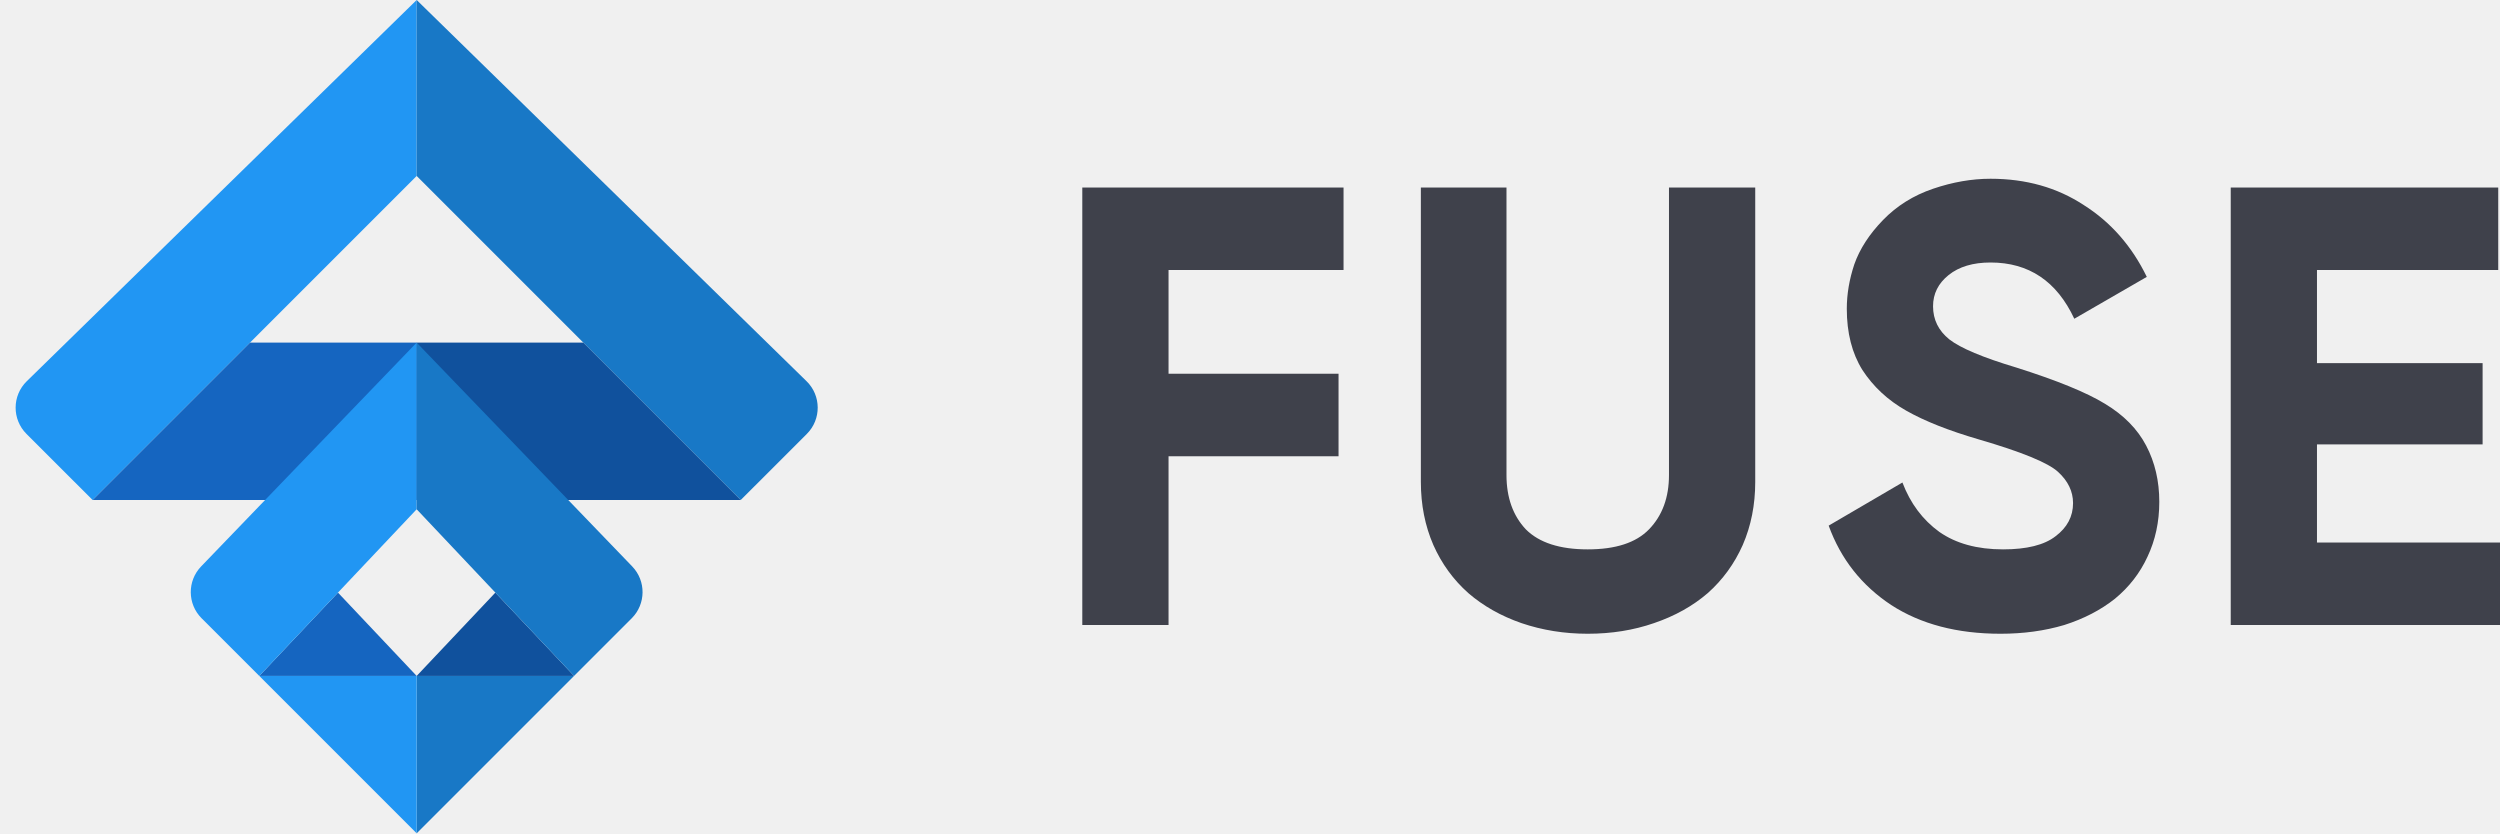
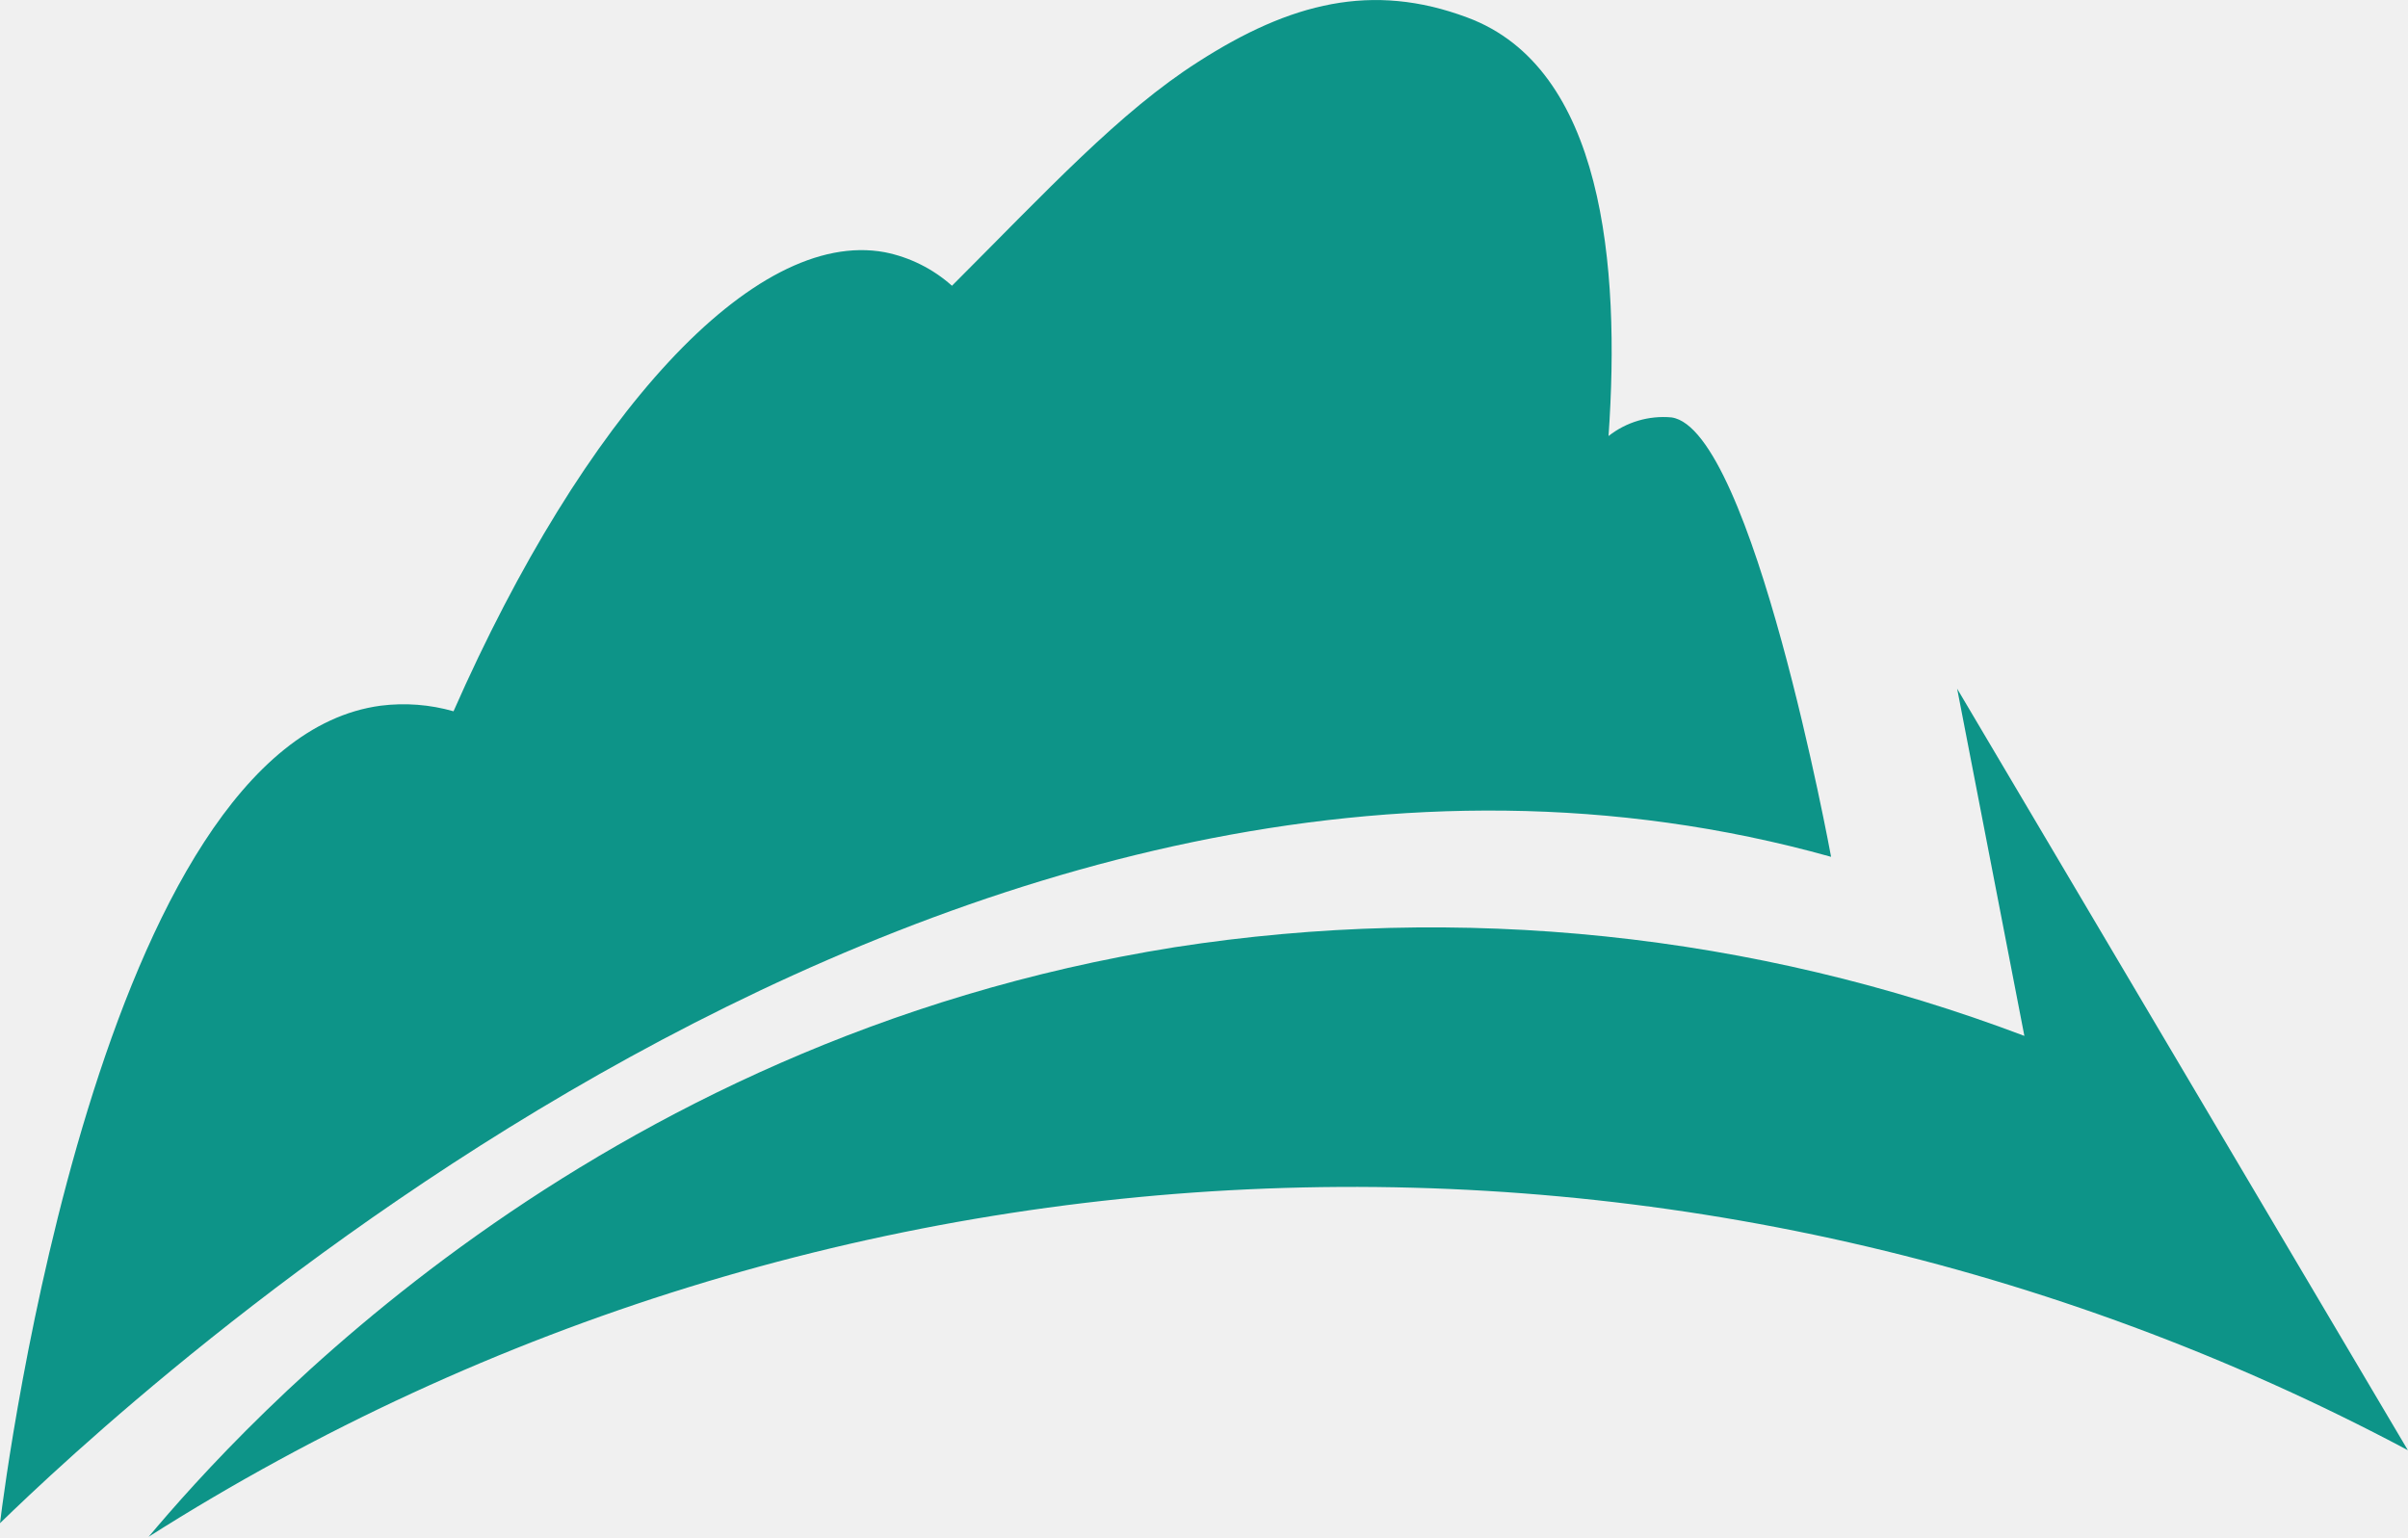
- <svg xmlns="http://www.w3.org/2000/svg" width="96" height="32" viewBox="0 0 96 32" fill="none">
-   <g clip-path="url(#clip0)">
-     <path d="M51.592 10.368H44.872V14.352H51.4V17.52H44.872V24H41.56V7.2H51.592V10.368ZM60.969 24.336C60.073 24.336 59.225 24.2 58.425 23.928C57.641 23.656 56.961 23.272 56.385 22.776C55.809 22.264 55.361 21.648 55.041 20.928C54.721 20.192 54.561 19.384 54.561 18.504V7.2H57.849V18.24C57.849 19.104 58.097 19.8 58.593 20.328C59.105 20.84 59.897 21.096 60.969 21.096C62.041 21.096 62.825 20.84 63.321 20.328C63.833 19.8 64.089 19.104 64.089 18.24V7.2H67.401V18.504C67.401 19.384 67.241 20.192 66.921 20.928C66.601 21.648 66.153 22.264 65.577 22.776C65.001 23.272 64.313 23.656 63.513 23.928C62.729 24.2 61.881 24.336 60.969 24.336ZM76.821 24.336C75.157 24.336 73.757 23.968 72.621 23.232C71.485 22.48 70.685 21.464 70.221 20.184L73.053 18.528C73.357 19.328 73.829 19.96 74.469 20.424C75.109 20.872 75.925 21.096 76.917 21.096C77.829 21.096 78.501 20.928 78.933 20.592C79.381 20.256 79.605 19.832 79.605 19.32C79.605 18.872 79.413 18.472 79.029 18.12C78.645 17.768 77.629 17.352 75.981 16.872C74.829 16.536 73.901 16.168 73.197 15.768C72.493 15.368 71.933 14.848 71.517 14.208C71.117 13.568 70.917 12.784 70.917 11.856C70.917 11.296 71.013 10.728 71.205 10.152C71.413 9.56 71.781 8.992 72.309 8.448C72.837 7.904 73.477 7.504 74.229 7.248C74.981 6.992 75.717 6.864 76.437 6.864C77.797 6.864 78.989 7.2 80.013 7.872C81.053 8.528 81.861 9.448 82.437 10.632L79.653 12.24C78.981 10.8 77.909 10.08 76.437 10.08C75.765 10.08 75.229 10.24 74.829 10.56C74.429 10.88 74.229 11.28 74.229 11.76C74.229 12.272 74.437 12.696 74.853 13.032C75.285 13.368 76.141 13.728 77.421 14.112C78.989 14.608 80.125 15.072 80.829 15.504C81.549 15.936 82.077 16.472 82.413 17.112C82.749 17.752 82.917 18.472 82.917 19.272C82.917 20.04 82.765 20.744 82.461 21.384C82.173 22.008 81.757 22.544 81.213 22.992C80.669 23.424 80.021 23.76 79.269 24C78.517 24.224 77.701 24.336 76.821 24.336ZM88.972 20.832H96.052V24H85.66V7.2H95.932V10.368H88.972V13.944H95.332V17.064H88.972V20.832Z" fill="#3F414B" />
-     <path d="M16 6.756V0L1.028 14.639C0.462 15.192 0.457 16.102 1.017 16.662L3.556 19.2" fill="#2196F3" />
-     <path d="M16 6.756V0L30.972 14.639C31.538 15.192 31.543 16.102 30.983 16.662L28.444 19.2" fill="#1878C6" />
-     <path d="M3.556 19.2L9.6 13.156H16V19.2" fill="#1565C0" />
-     <path d="M28.444 19.2L22.4 13.156H16V19.2" fill="#10519D" />
-     <path d="M16 25.956H9.956L12.978 22.756L16 25.956Z" fill="#1565C0" />
-     <path d="M16 32L22.044 25.956L16 25.956V32Z" fill="#1878C6" />
-     <path d="M16 32L9.956 25.956H16V32Z" fill="#2196F3" />
-     <path d="M16 25.956H22.044L19.022 22.756L16 25.956Z" fill="#10519D" />
-     <path d="M7.724 21.75C7.186 22.308 7.194 23.194 7.742 23.742L9.956 25.956L16 19.556V13.156" fill="#2196F3" />
-     <path d="M24.276 21.75C24.814 22.308 24.806 23.194 24.258 23.742L22.044 25.956L16 19.556V13.156" fill="#1878C6" />
-   </g>
+ <svg xmlns="http://www.w3.org/2000/svg" id="Layer_2" data-name="Layer 2" viewBox="0 0 162.95 104.03">
  <defs>
-     <clipPath id="clip0">
-       <rect width="96" height="32" fill="white" />
-     </clipPath>
+     <style>.cls-1{fill:none;stroke:#000;stroke-miterlimit:10;}.cls-2{fill:#0d9488;}</style>
  </defs>
+   <path class="cls-1" d="M150.67,109" transform="translate(-16.34 -11.75)" />
+   <path class="cls-1" d="M174.17,119.57" transform="translate(-16.34 -11.75)" />
+   <path class="cls-1" d="M184.21,147.43" transform="translate(-16.34 -11.75)" />
+   <path class="cls-1" d="M163.75,121.09" transform="translate(-16.34 -11.75)" />
+   <path class="cls-2" d="M140.25,69.74C81.07,53.17,24,107.41,16.34,114.84c.41-3.37,6.83-52.81,25.77-55.33a12.3,12.3,0,0,1,4.92.38c8.81-20,20.3-32.71,29.18-31.07a9.66,9.66,0,0,1,4.55,2.27c6.44-6.44,11.36-11.78,16.67-15.16,6.23-4,11.77-5.4,18.19-3,9.21,3.4,10.38,16.74,9.57,28.33A6,6,0,0,1,129.45,40C134.93,40.77,140.25,69.74,140.25,69.74Z" transform="translate(-16.34 -11.75)" />
+   <path class="cls-2" d="M26.38,115.78c6.38-7.59,29.79-33.59,69.44-39.92a113.23,113.23,0,0,1,57.51,6l-4.55-23.5,30.5,51.54a152,152,0,0,0-152.9,5.87Z" transform="translate(-16.34 -11.75)" />
</svg>
